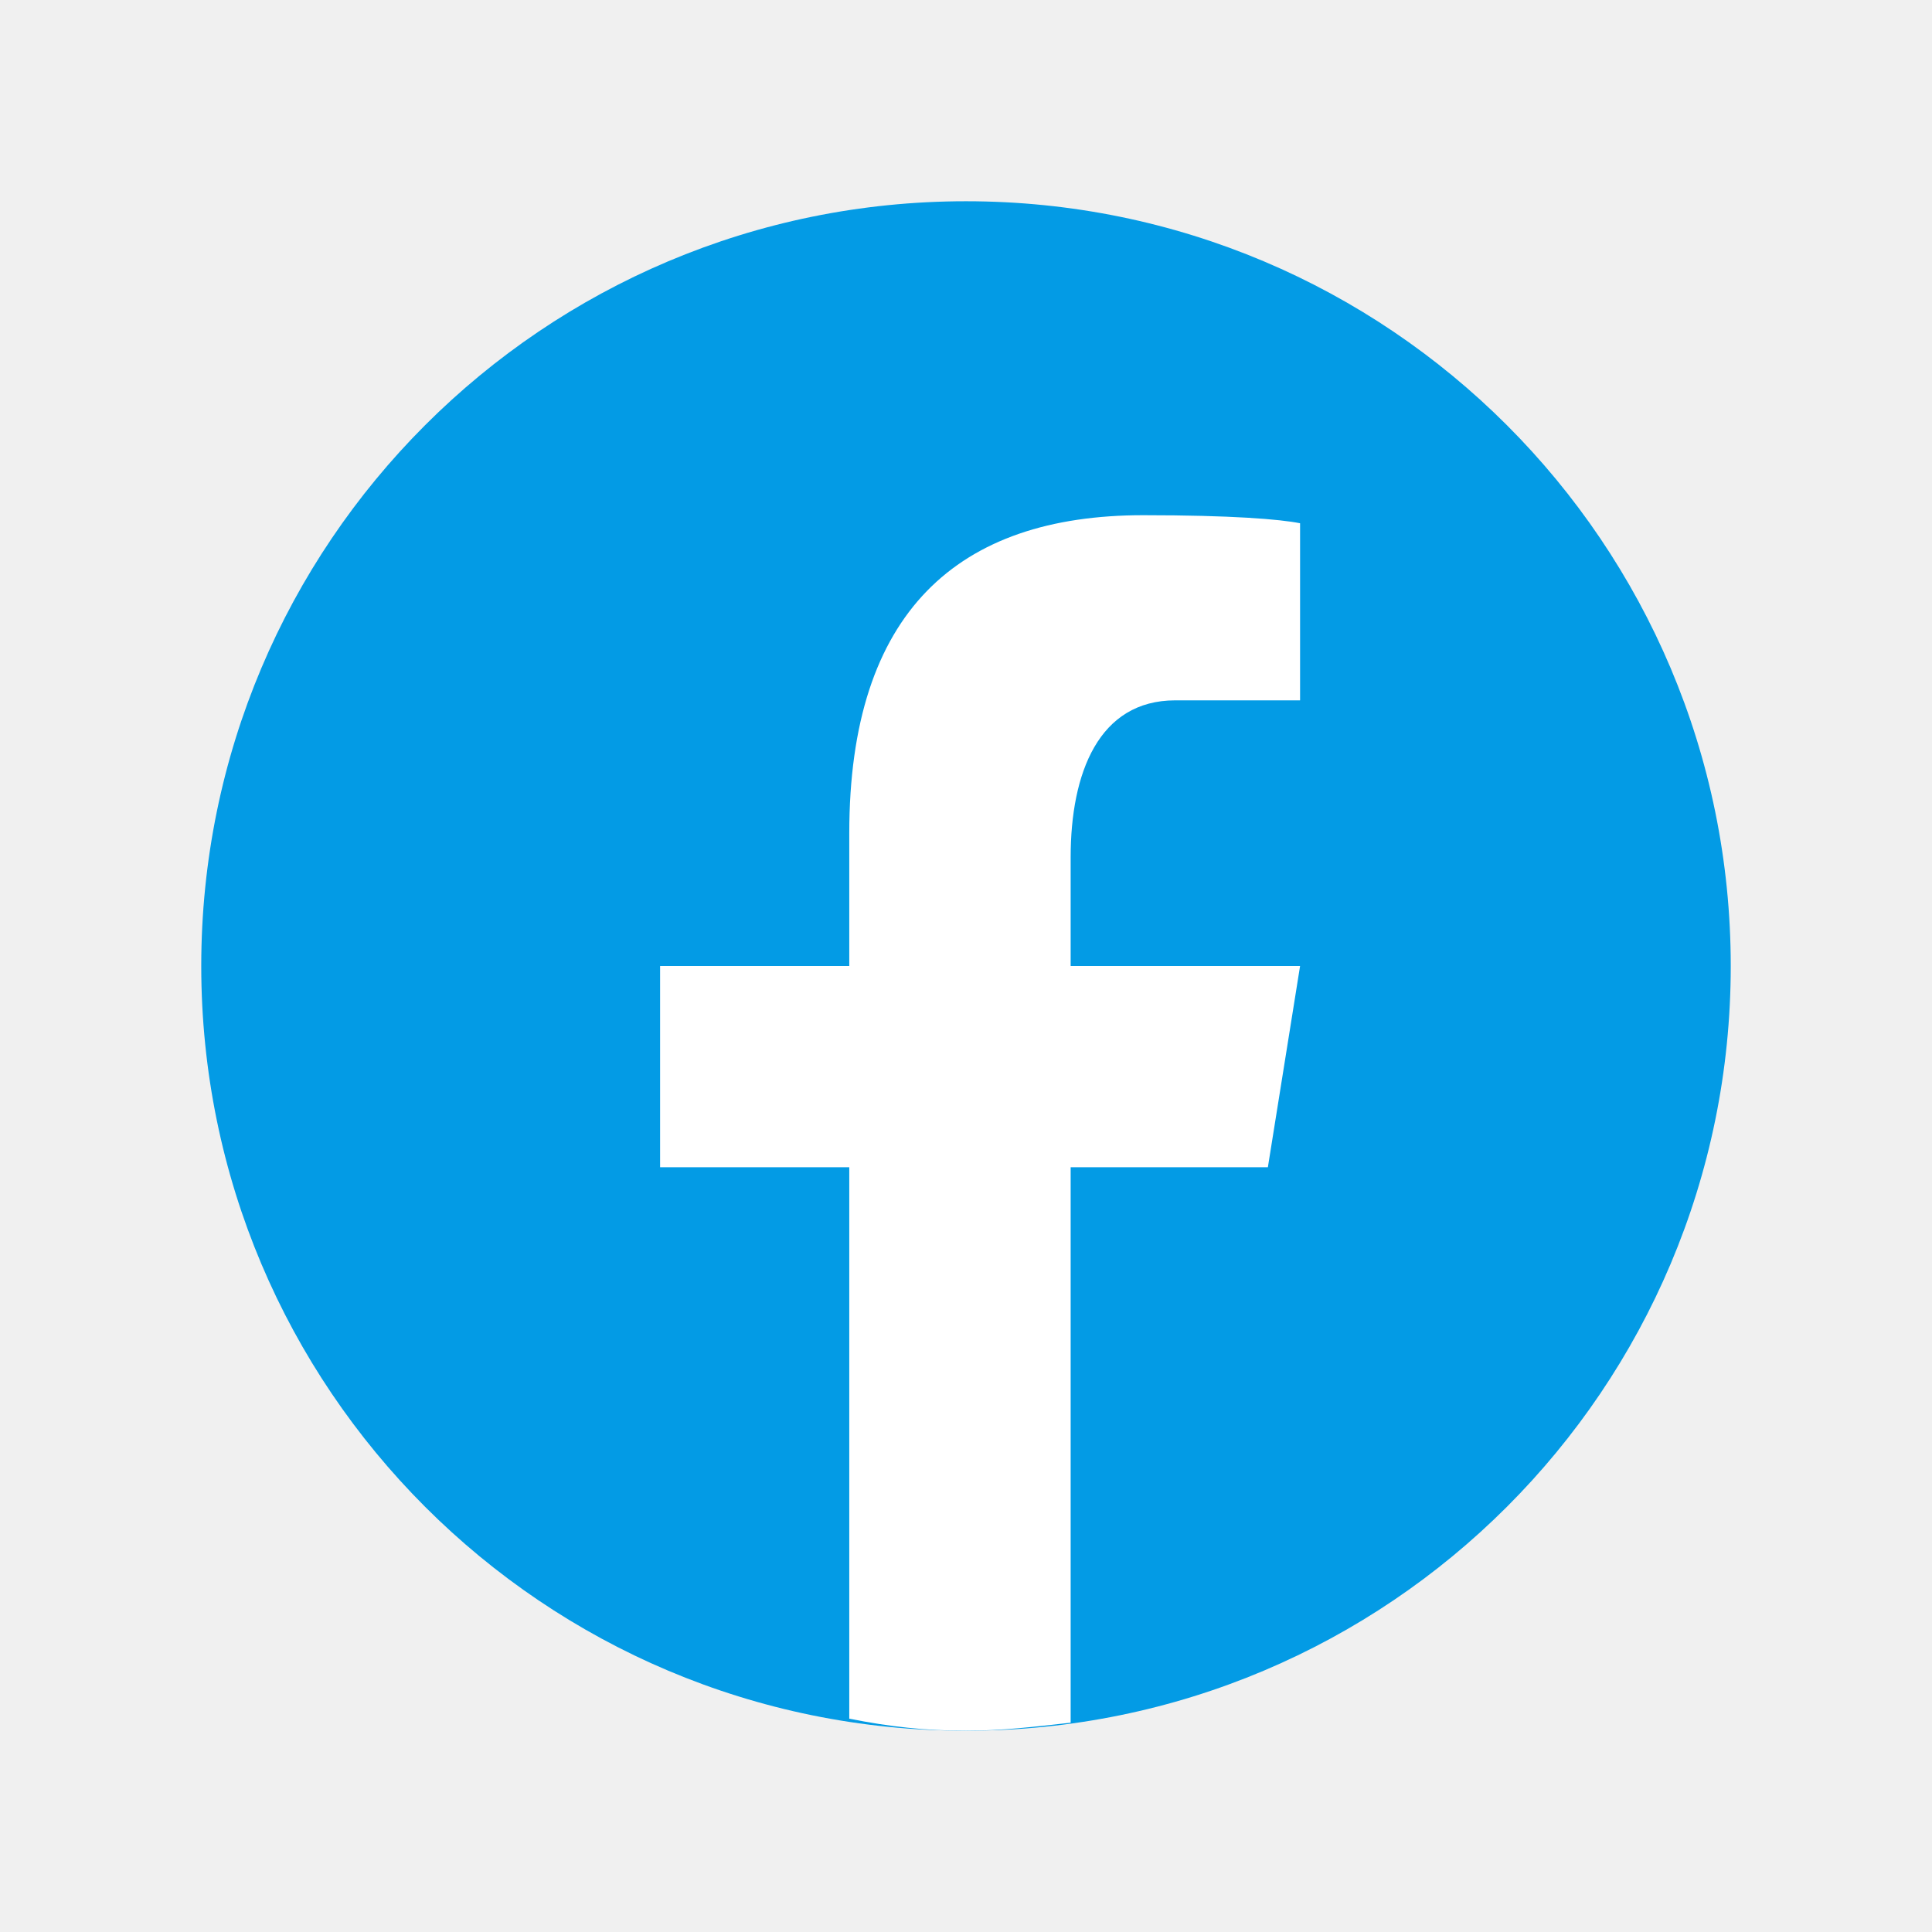
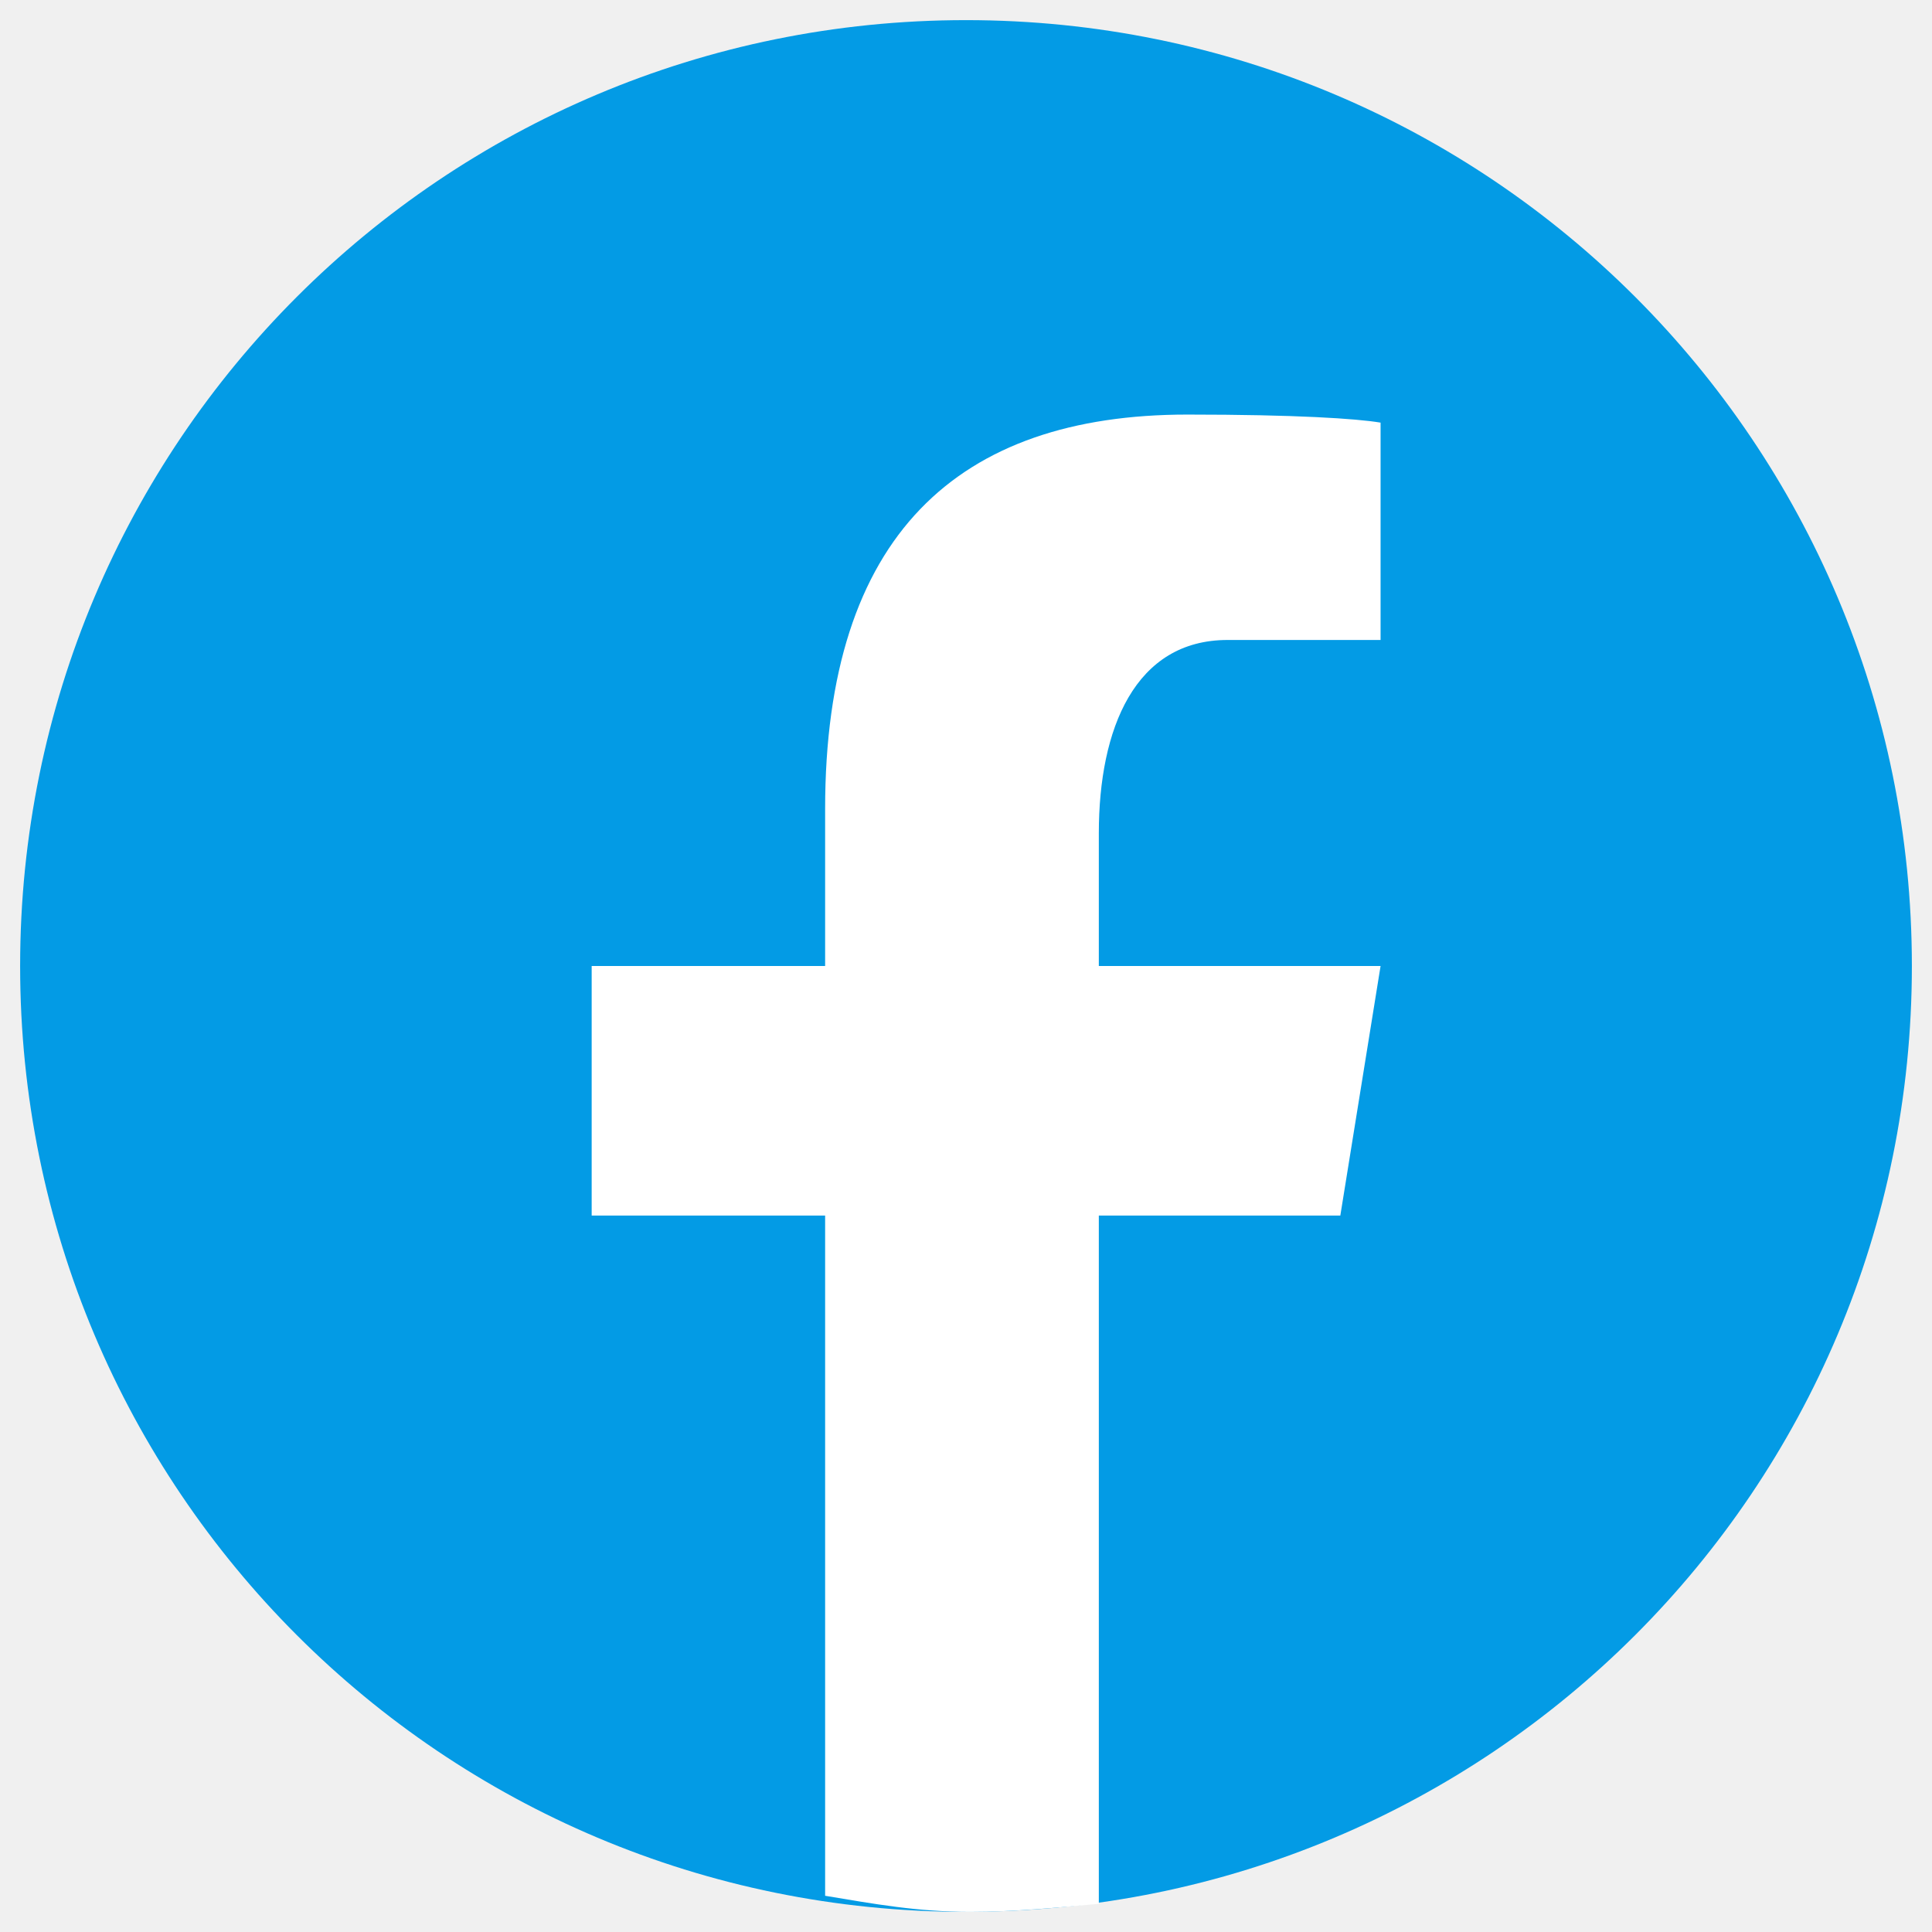
<svg xmlns="http://www.w3.org/2000/svg" version="1.1" id="Layer_1" x="0px" y="0px" viewBox="0 0 48 48" style="enable-background:new 0 0 48 48;" xml:space="preserve">
  <style type="text/css">
	.st0{fill:#039BE5;}
	.st1{fill:#FFFFFF;}
</style>
-   <path class="st0" d="M24,5C13.5,5,5,13.5,5,24s8.5,19,19,19s19-8.5,19-19S34.5,5,24,5z" />
-   <path class="st1" d="M26.6,29h4.9l0.8-5h-5.7v-2.7c0-2.1,0.7-3.9,2.6-3.9h3.1V13c-0.5-0.1-1.7-0.2-3.9-0.2c-4.6,0-7.3,2.4-7.3,7.9  V24h-4.7v5h4.7v13.7C22.1,42.9,23,43,24,43c0.9,0,1.7-0.1,2.6-0.2V29z" />
+   <path class="st0" d="M24,0.5C11,0.5,0.5,11,0.5,24S11,47.5,24,47.5S47.5,37,47.5,24S37,0.5,24,0.5z" />
+   <path class="st1" d="M27.2,30.2h6.1l1-6.2h-7v-3.3c0-2.6,0.9-4.8,3.2-4.8h3.8v-5.4c-0.6-0.1-2.1-0.2-4.8-0.2c-5.7,0-9,3-9,9.8V24  h-5.8v6.2h5.8v16.9c1.2,0.2,2.3,0.4,3.6,0.4c1.1,0,2.1-0.1,3.2-0.2V30.2z" />
</svg>
